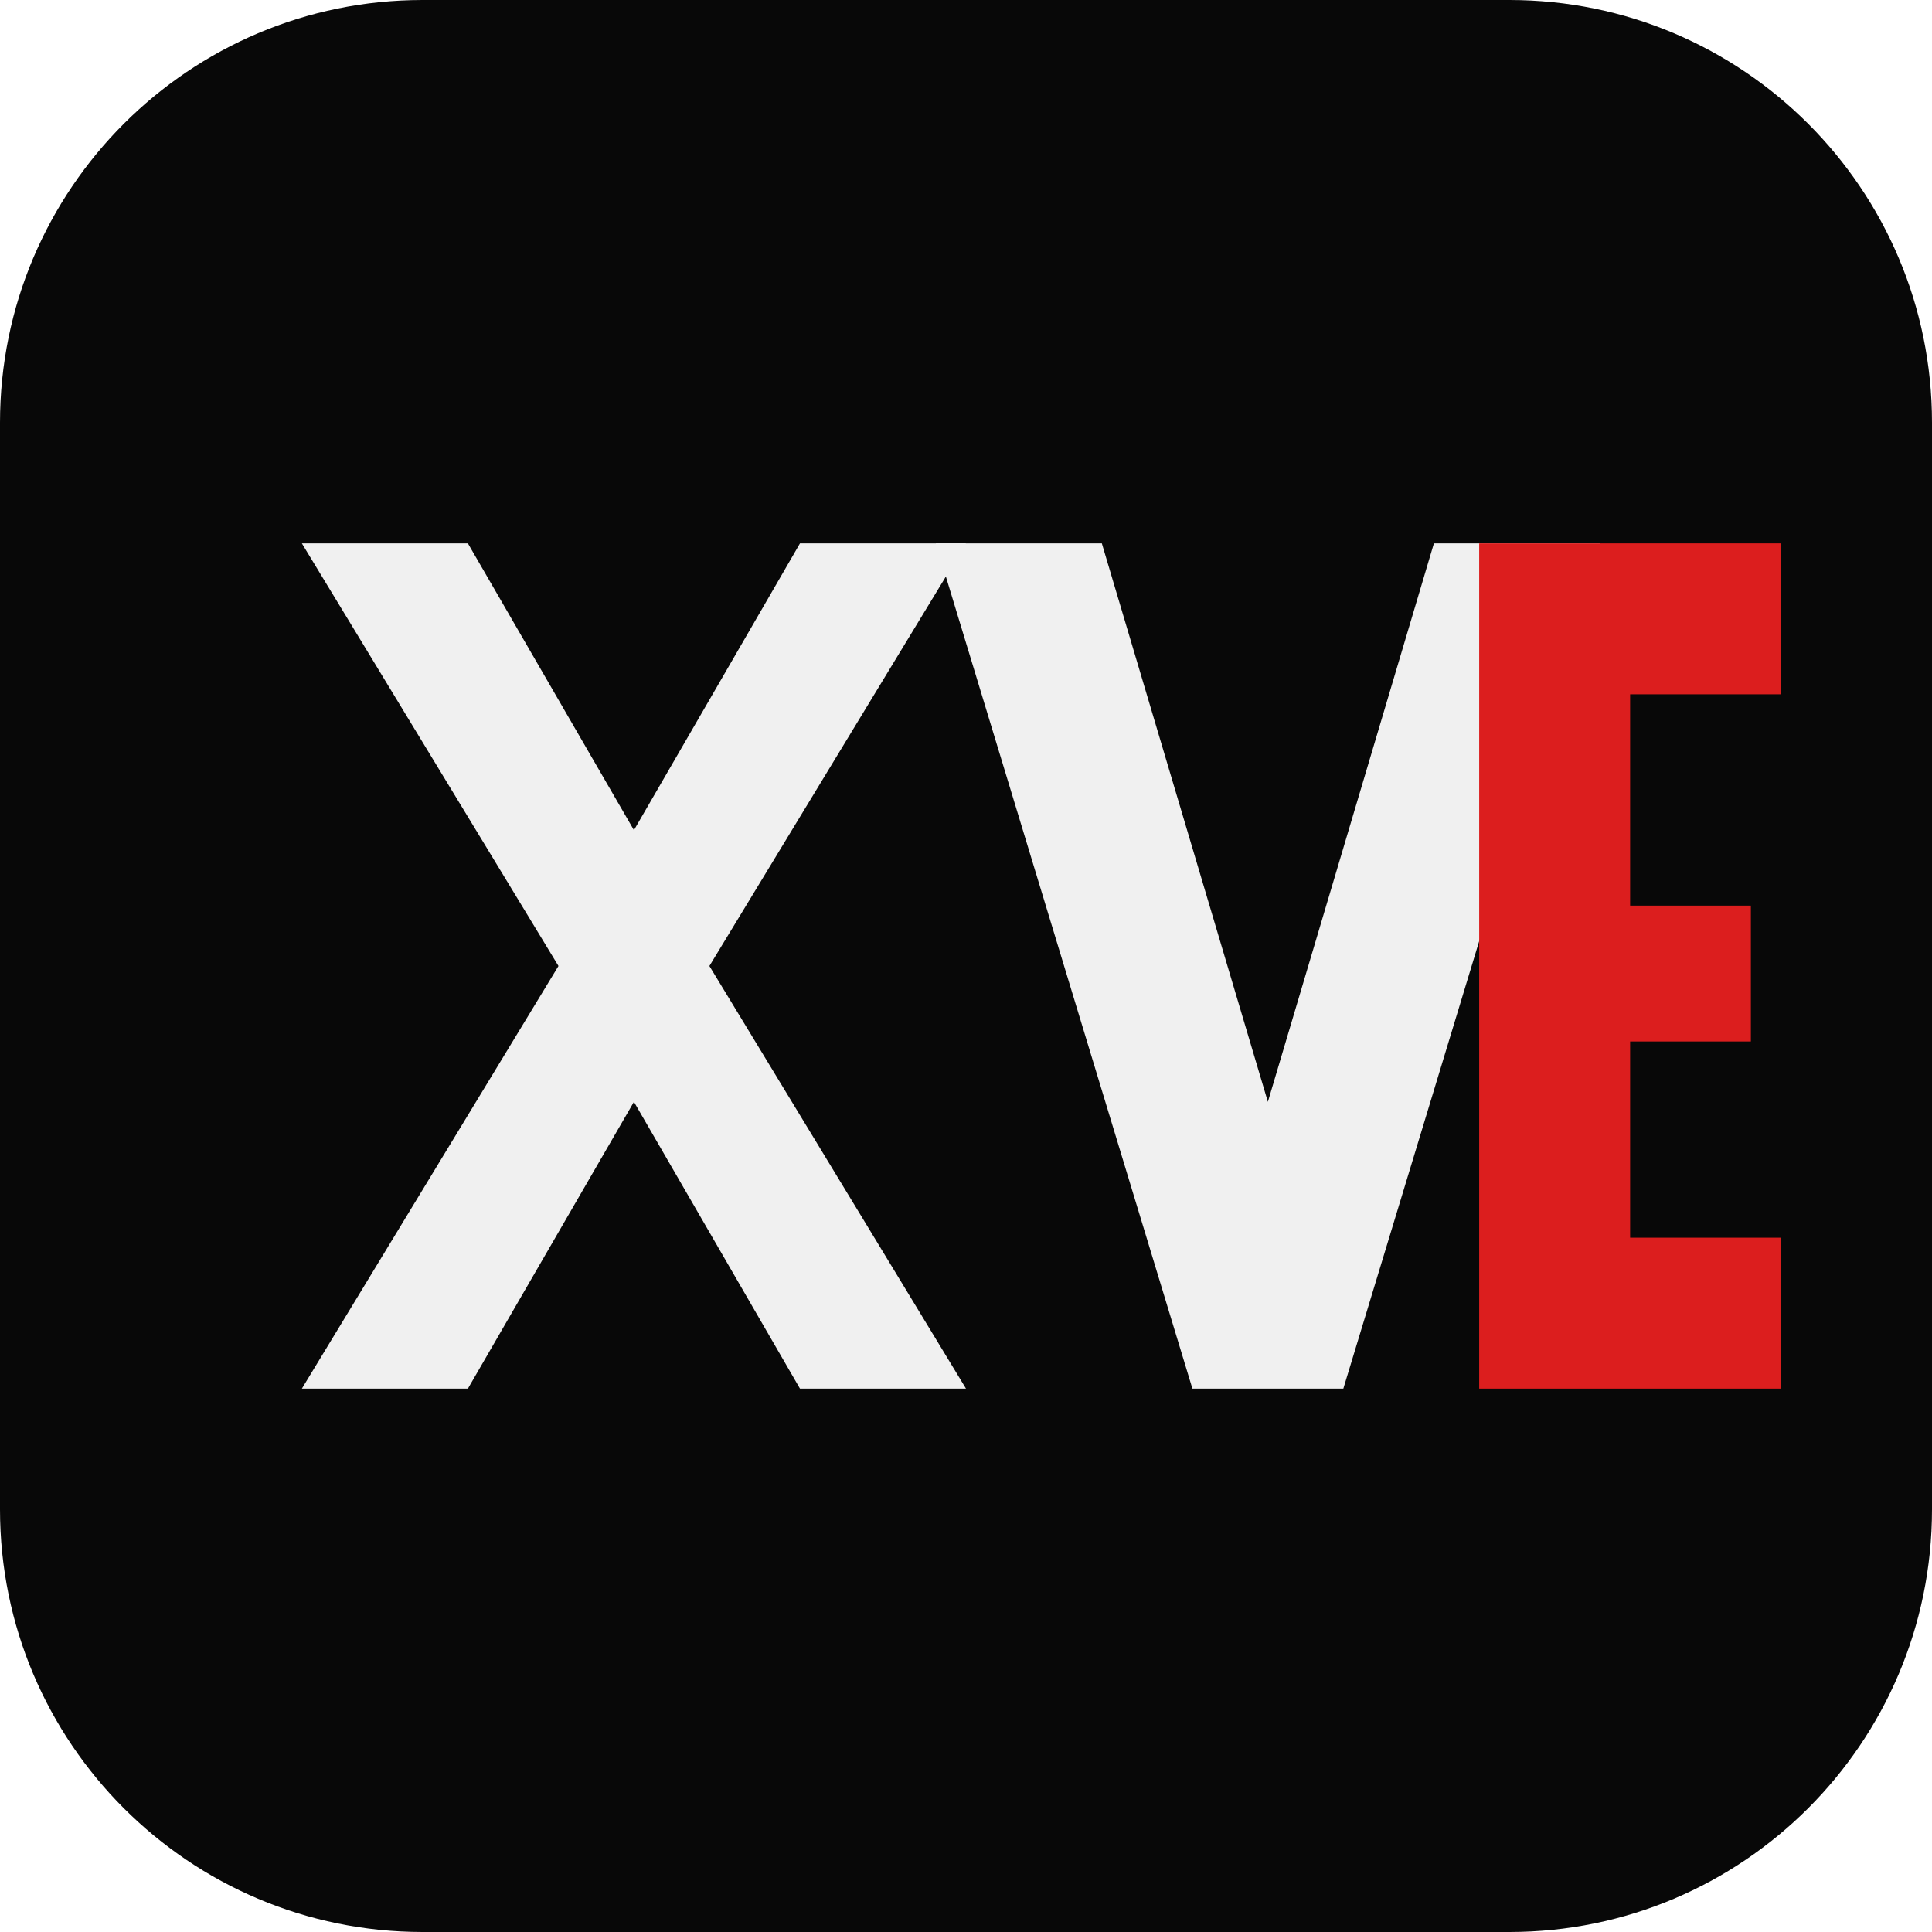
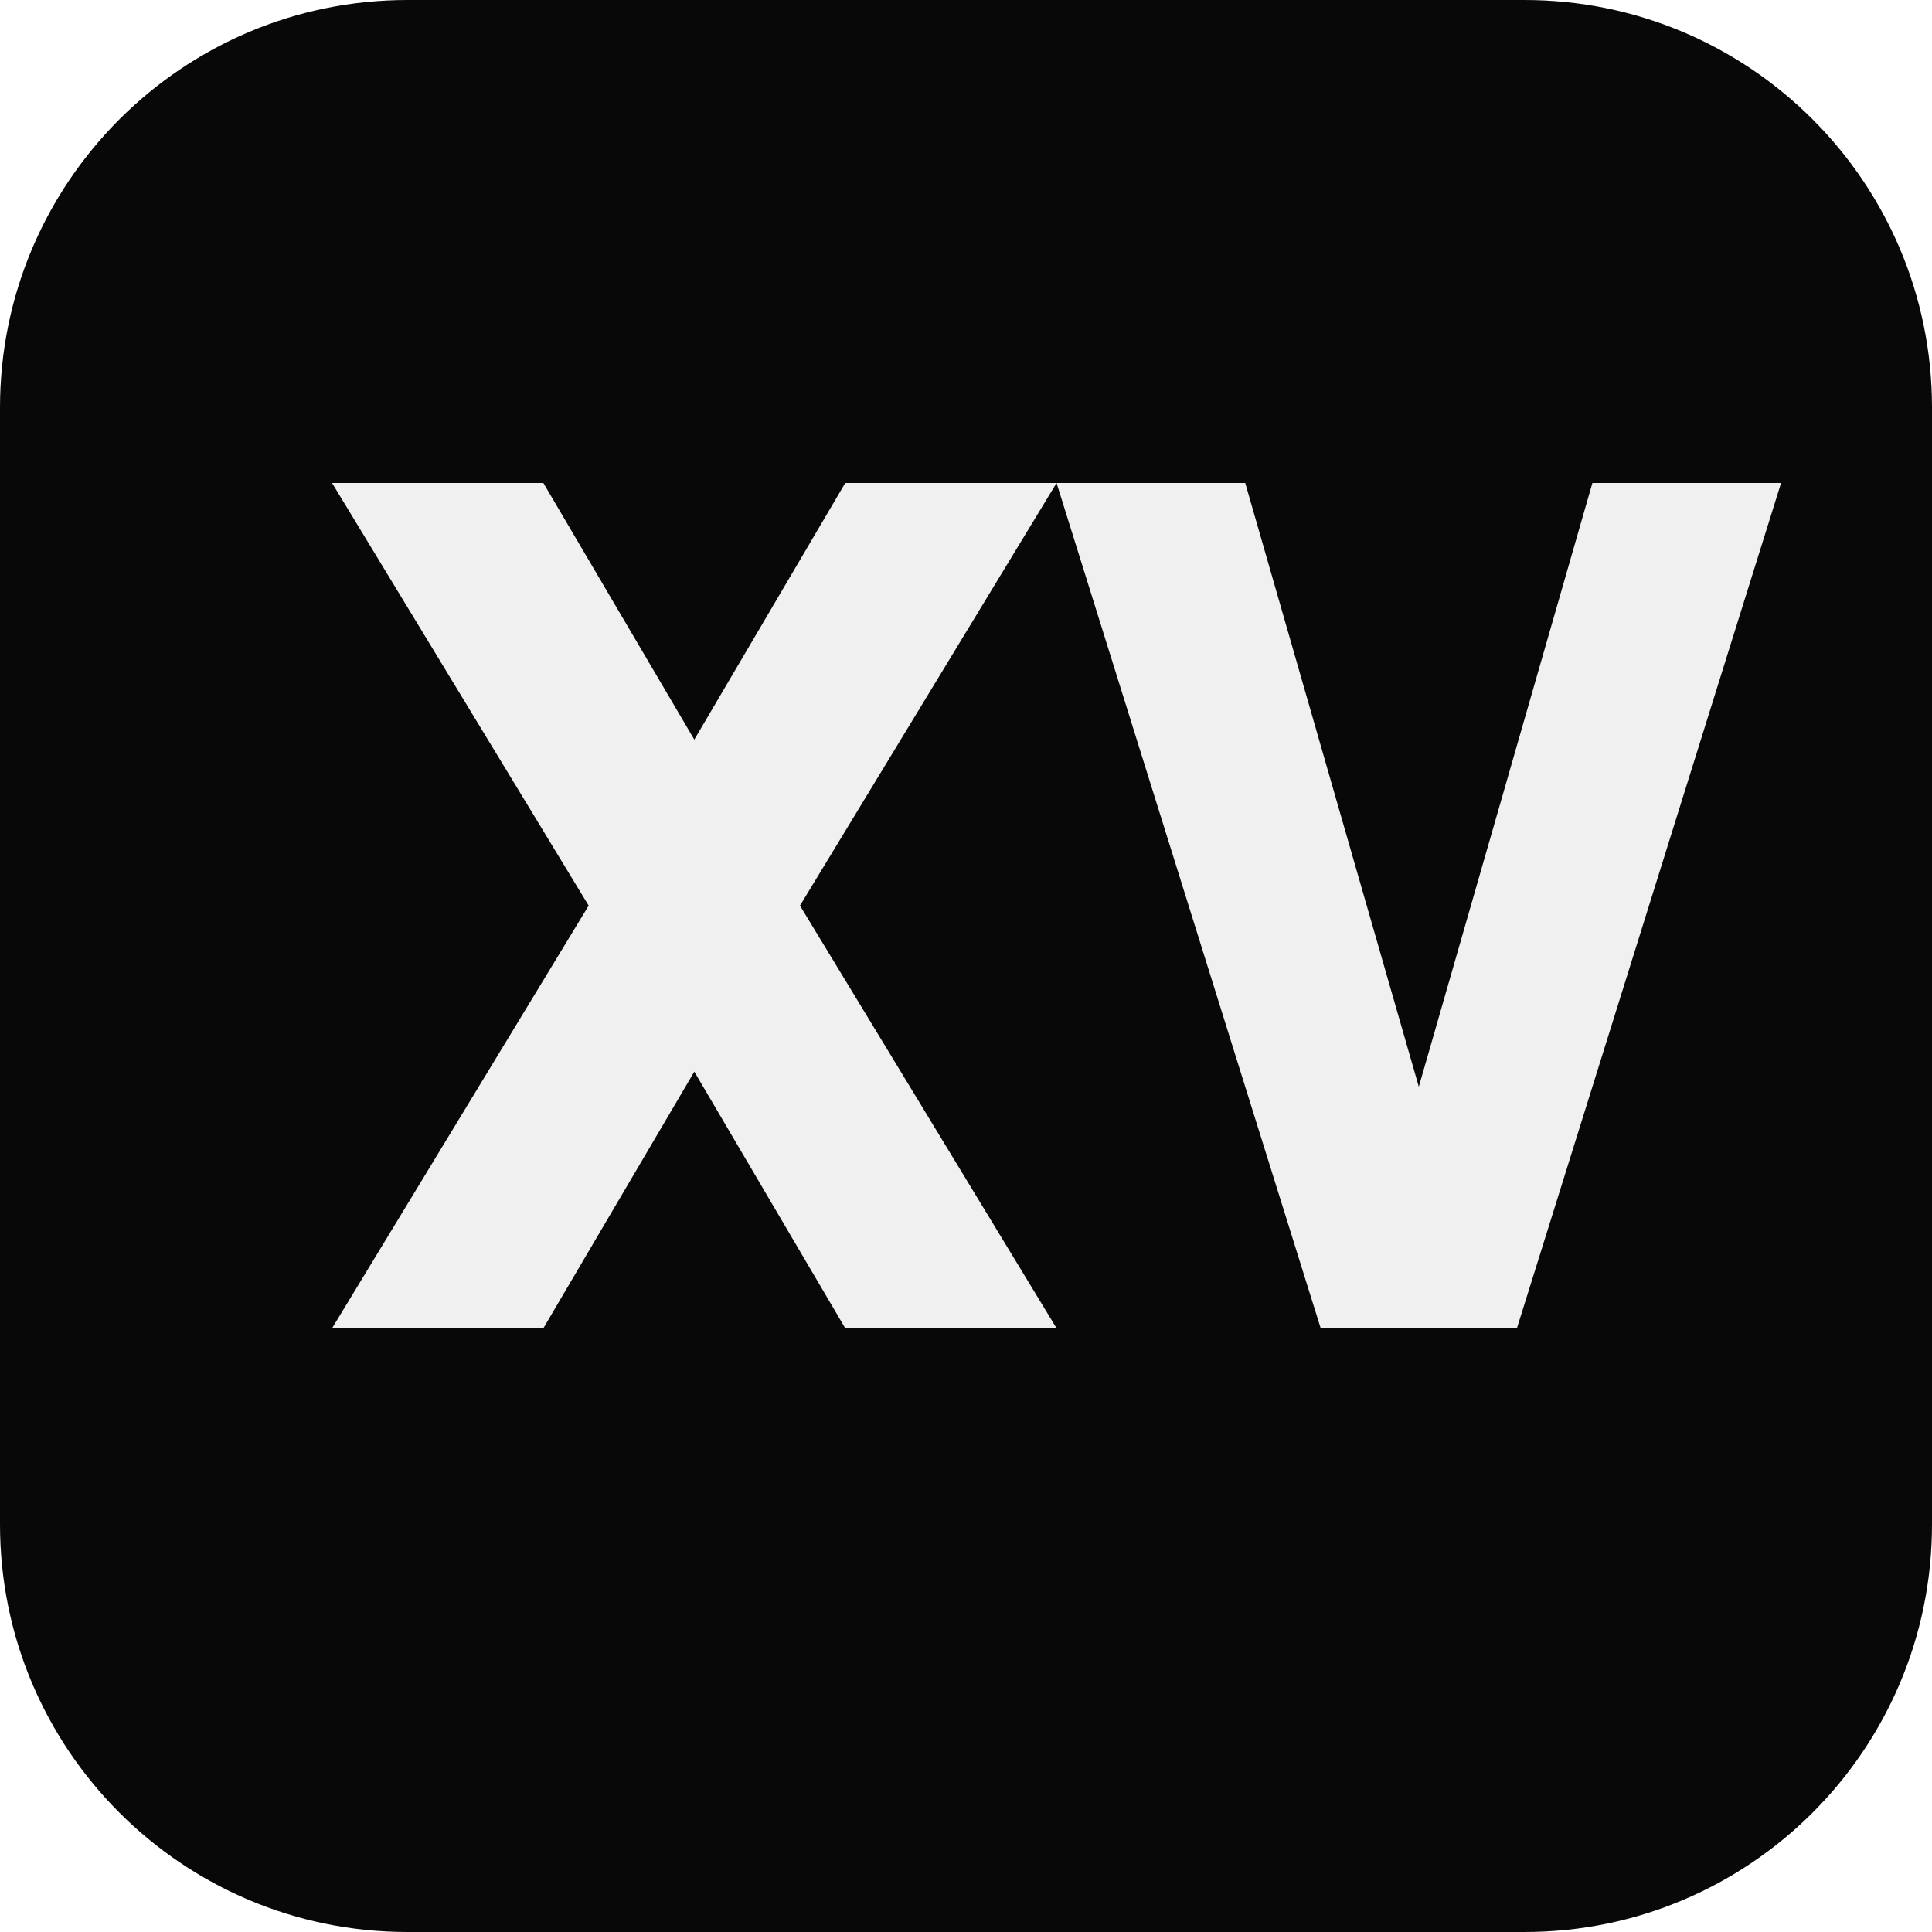
- <svg xmlns="http://www.w3.org/2000/svg" viewBox="0 0 64 64">
-   <rect width="64" height="64" rx="14" fill="#080808" />
-   <path d="M10 18h5.5l5.5 9.5L26.5 18H32l-8.5 14L32 46h-5.5L21 36.5 15.5 46H10l8.5-14z" fill="#F0F0F0" />
-   <path d="M31 18h5.5L42 36.5 47.5 18H53l-8.5 28h-5z" fill="#F0F0F0" />
-   <path d="M54 18v28h-5V18zM49 18h10v5H49zM49 30h9v4.5H49zM49 41h10v5H49z" fill="#DC1E1E" />
+ <svg xmlns="http://www.w3.org/2000/svg" viewBox="0 0 512 512">
+   <rect width="512" height="512" rx="108" fill="#080808" />
+   <path d="M88 128l56 0 40 68 40-68 56 0-68 112 68 112-56 0-40-68-40 68-56 0 68-112z" fill="#F0F0F0" />
+   <path d="M280 128l50 0 46 160 46-160 50 0-70 224-52 0z" fill="#F0F0F0" />
</svg>
